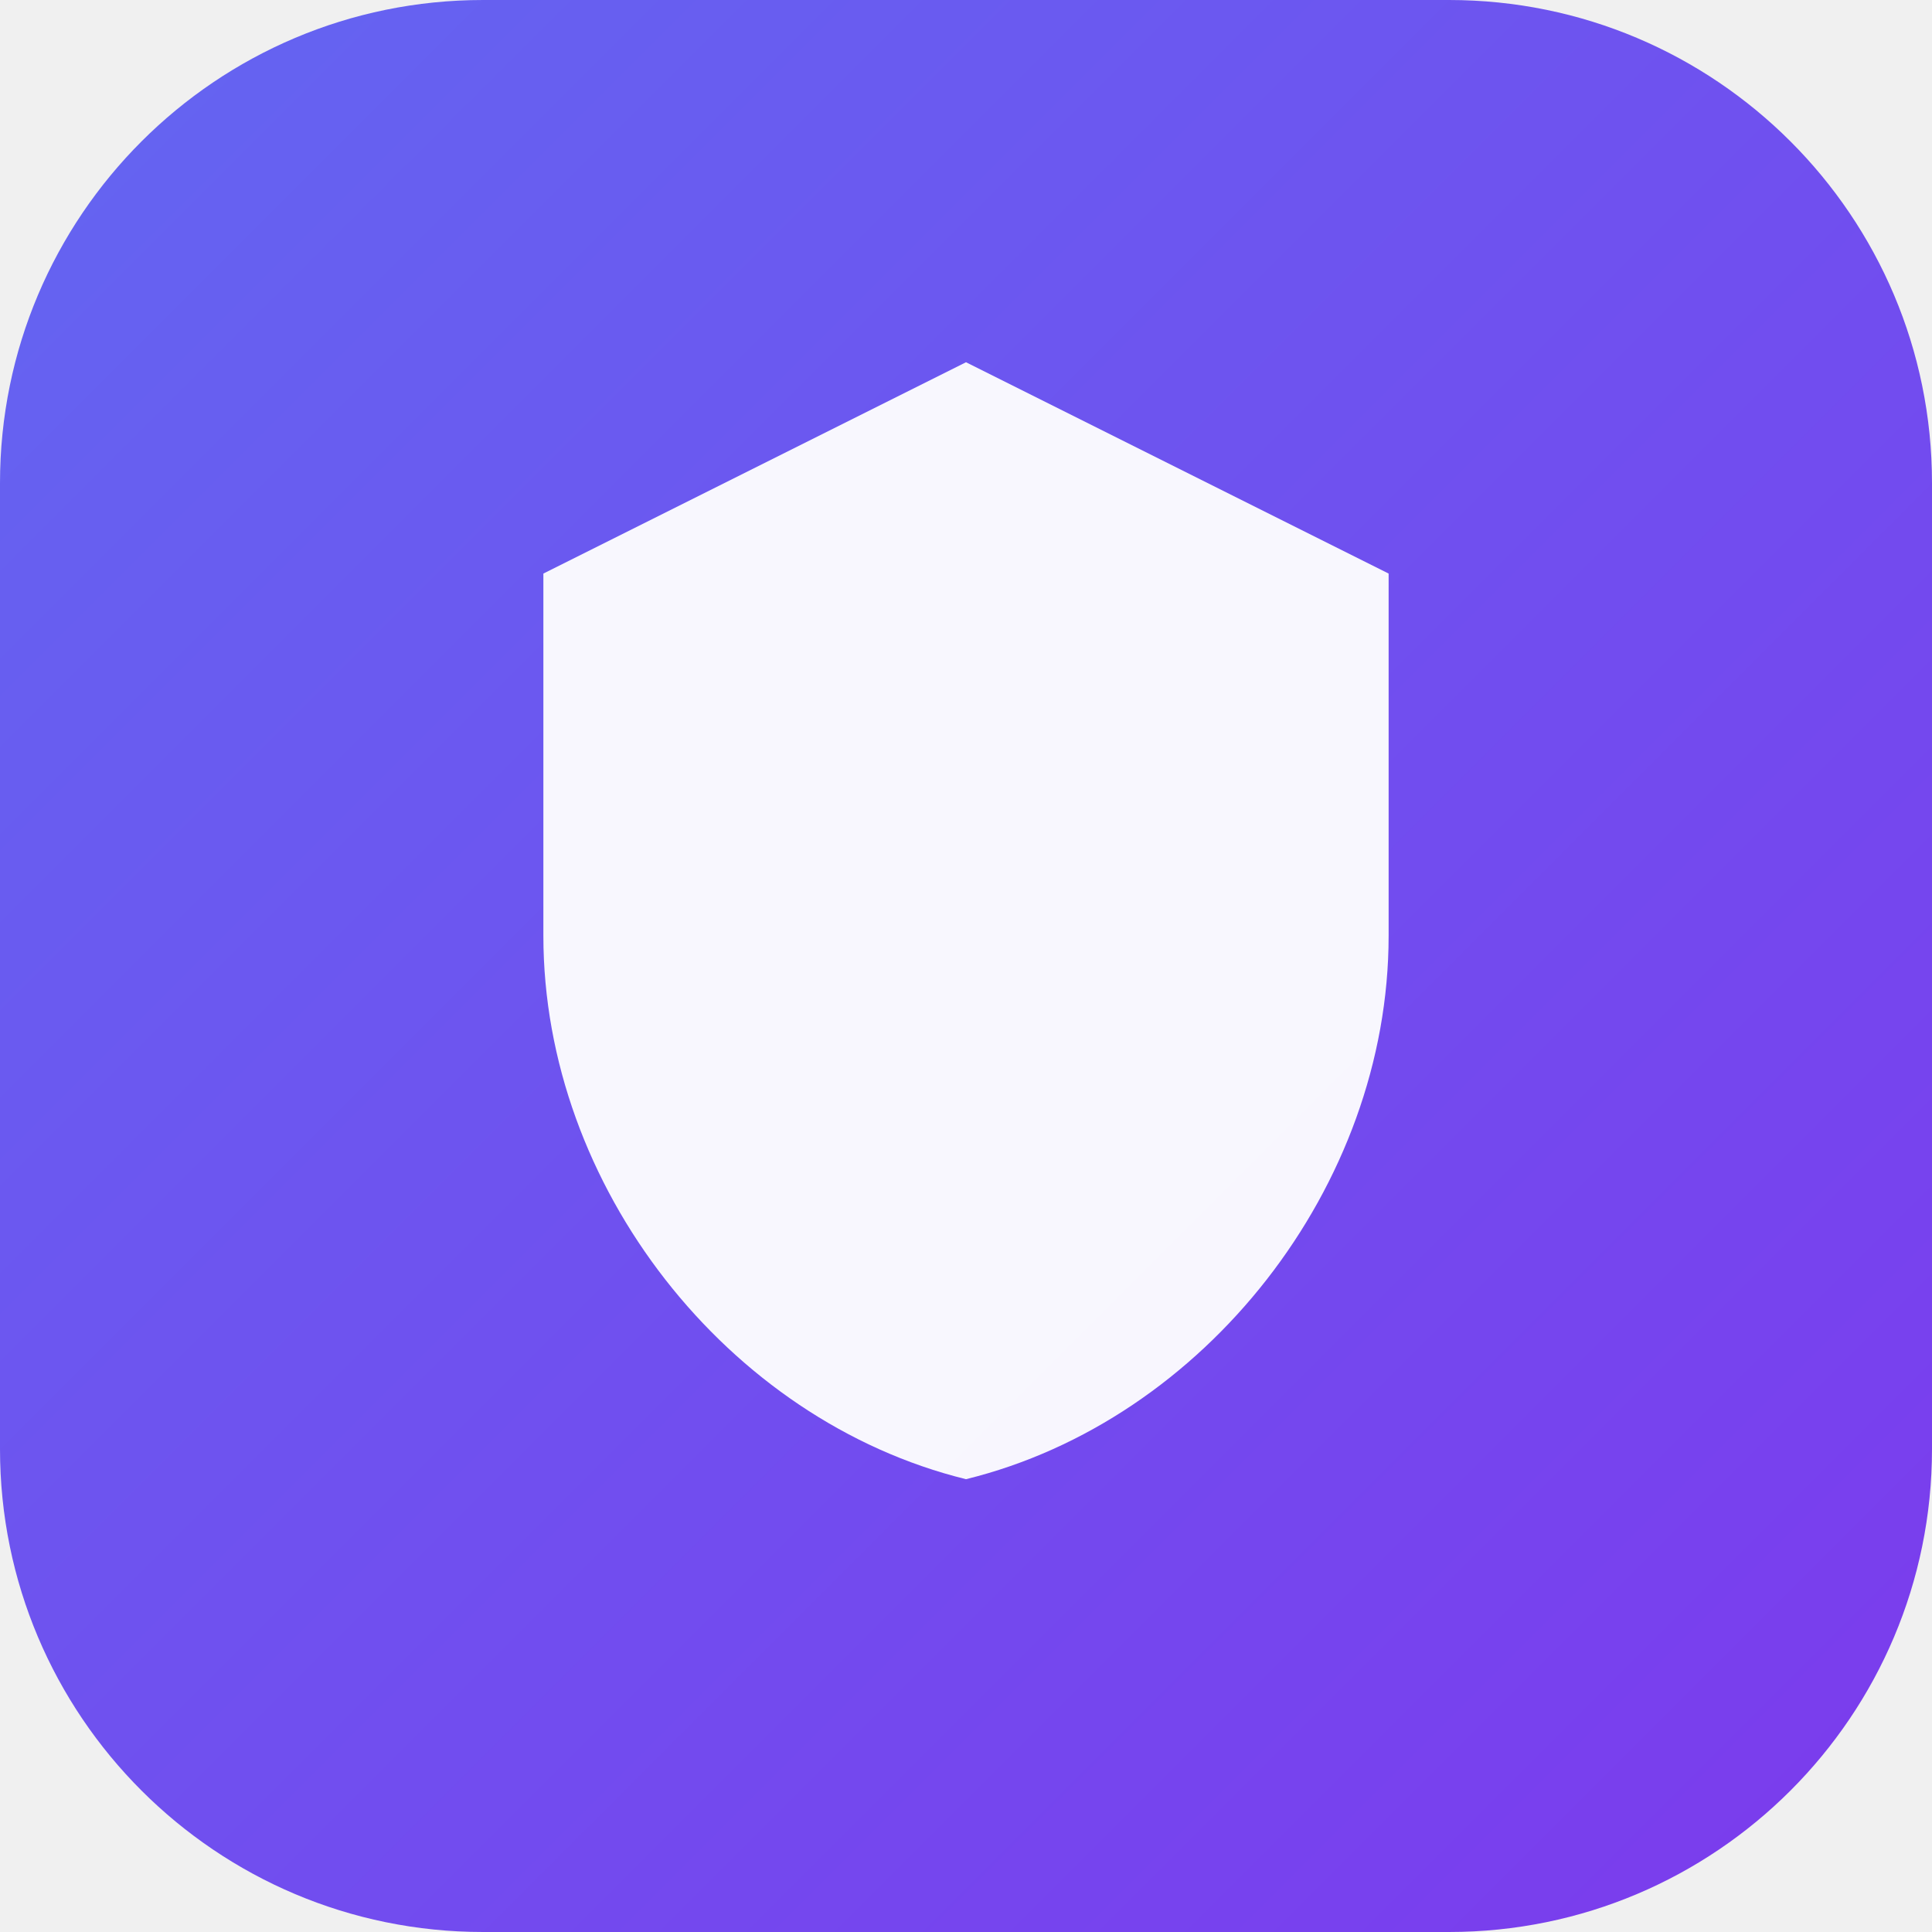
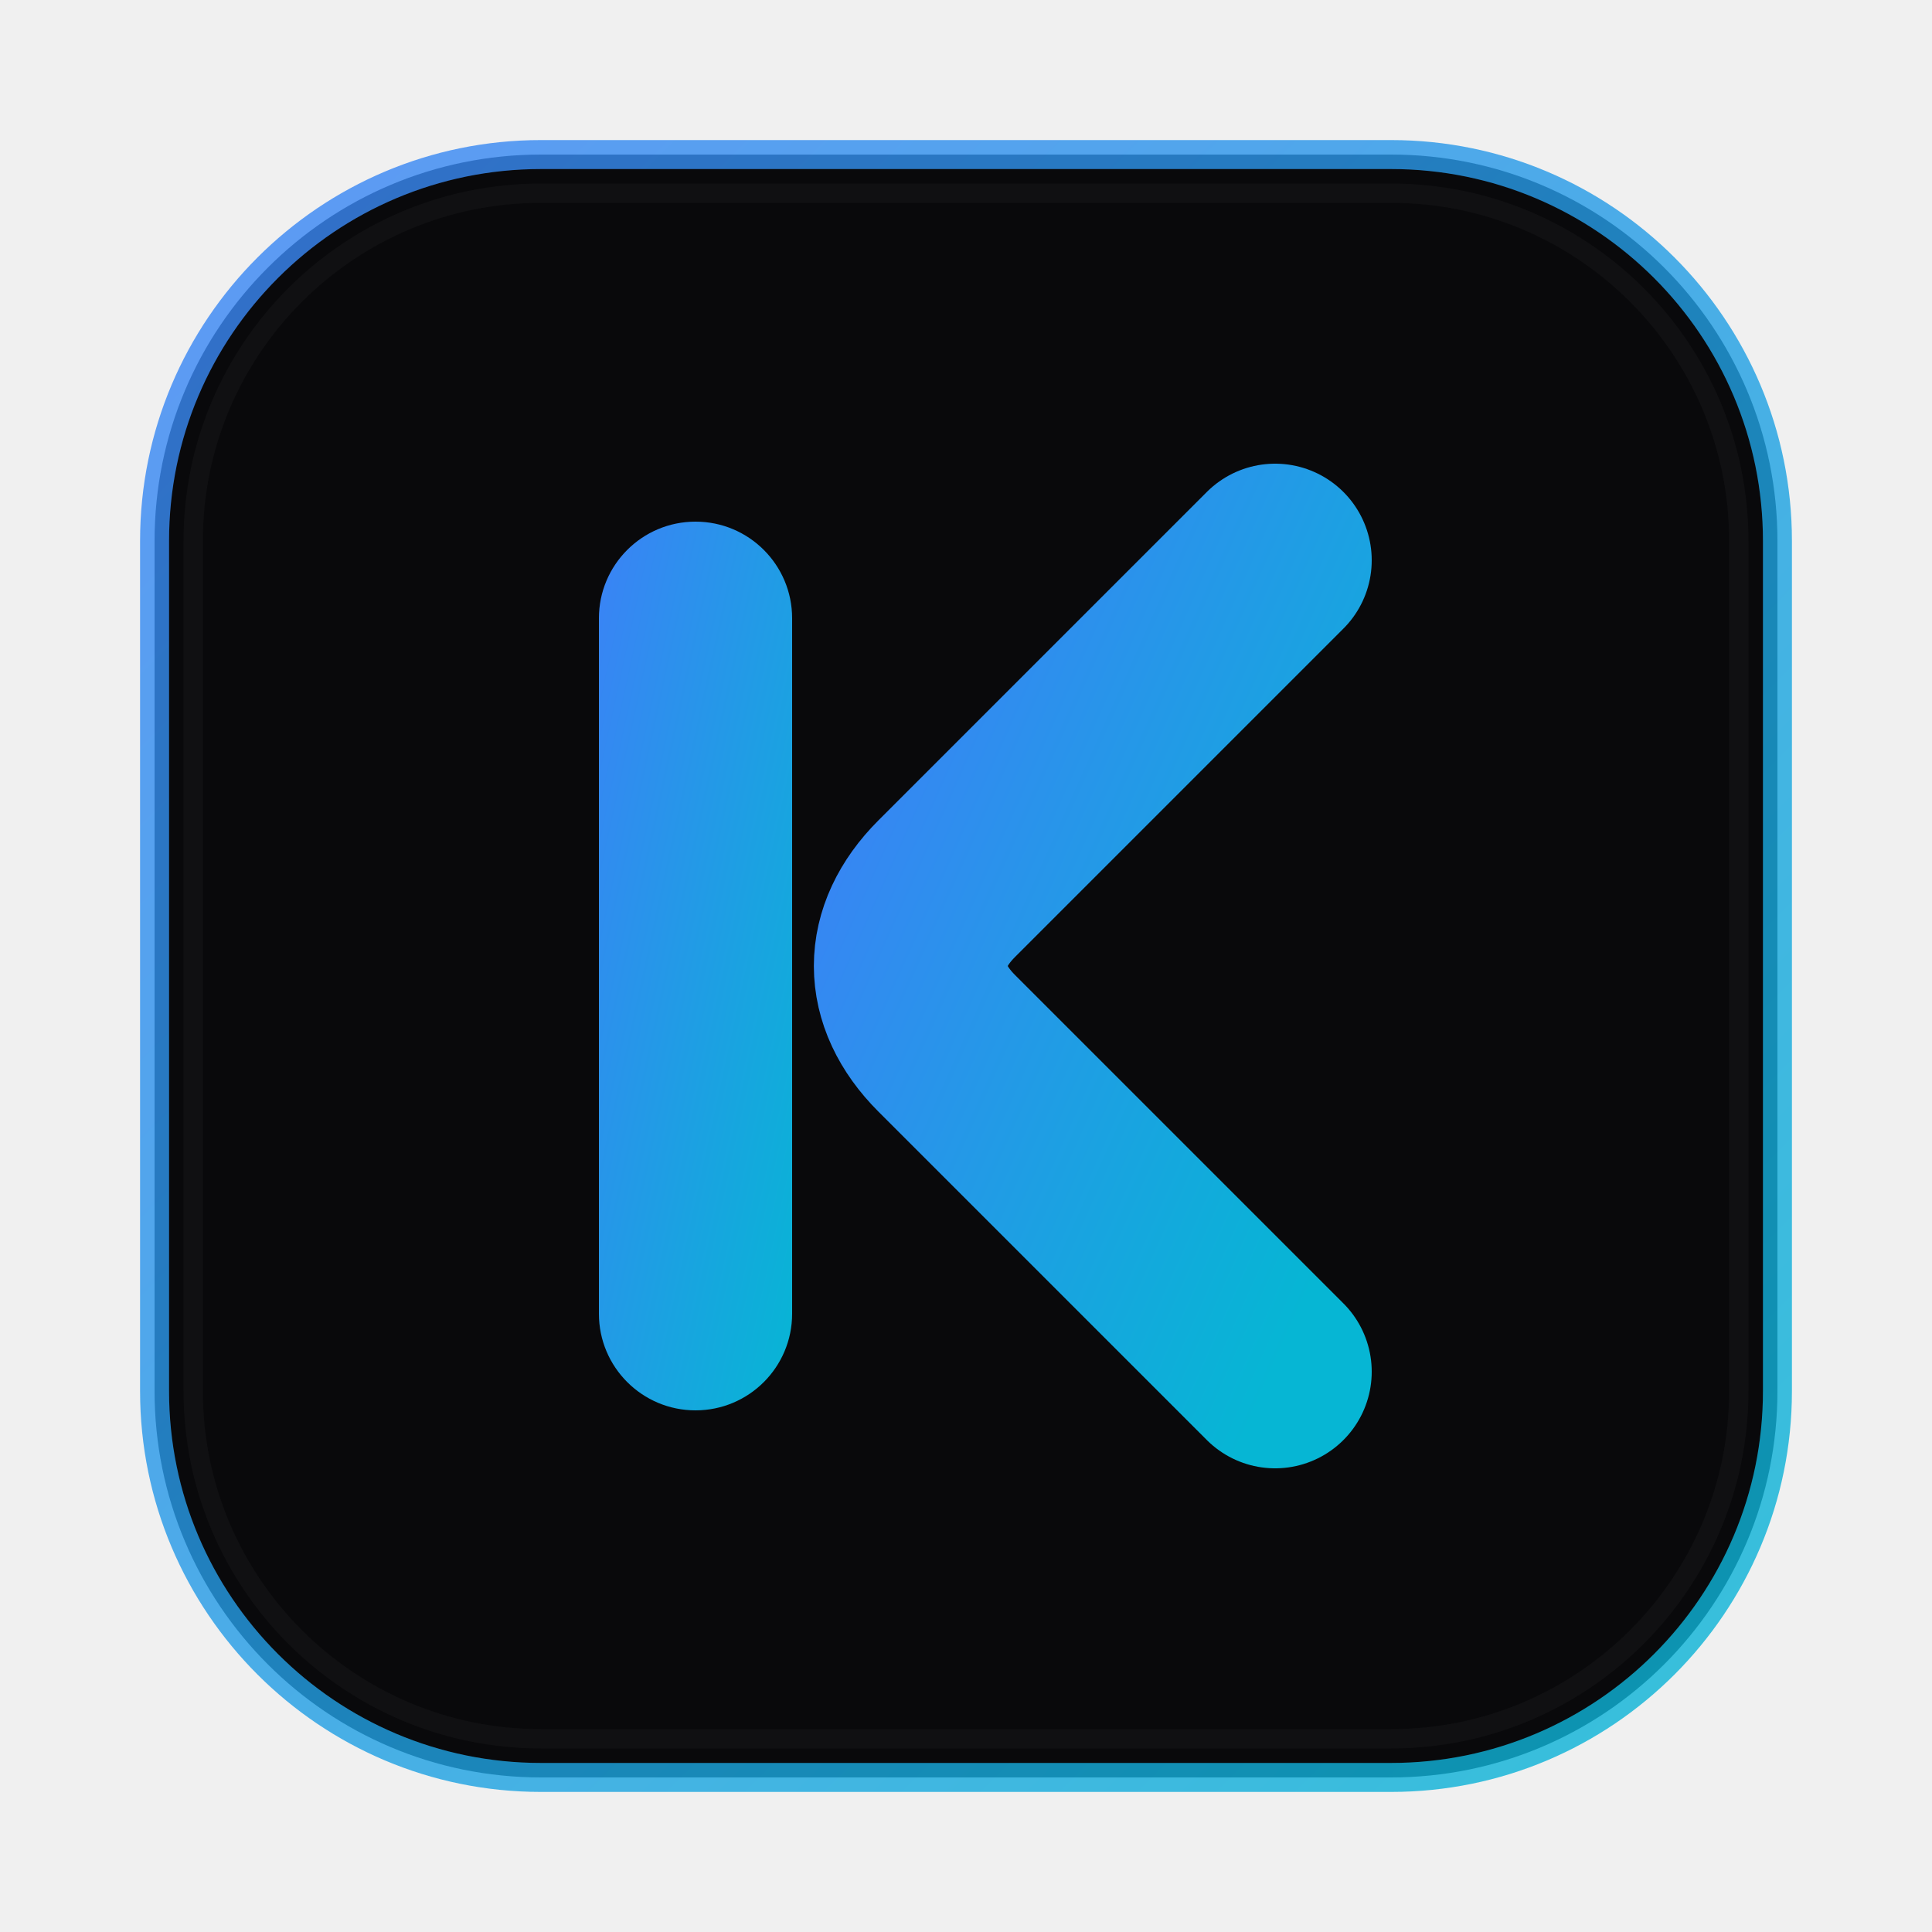
- <svg xmlns="http://www.w3.org/2000/svg" viewBox="0 0 32 32" fill="none">
-   <rect width="32" height="32" rx="8" fill="url(#grad)" />
-   <path d="M16 6L9 9.5V15.5C9 19.65 12.05 23.53 16 24.5C19.95 23.53 23 19.65 23 15.5V9.5L16 6Z" fill="white" fill-opacity="0.95" />
+ <svg xmlns="http://www.w3.org/2000/svg" viewBox="0 0 100 100" fill="none">
  <defs>
-     <linearGradient id="grad" x1="0" y1="0" x2="32" y2="32" gradientUnits="userSpaceOnUse">
-       <stop stop-color="#6366f1" />
-       <stop offset="1" stop-color="#7c3aed" />
+     <linearGradient id="kova-brand-grad" x1="0%" y1="0%" x2="100%" y2="100%">
+       <stop offset="0%" stop-color="#3b82f6" />
+       <stop offset="100%" stop-color="#06b6d4" />
    </linearGradient>
  </defs>
+   <rect x="8" y="8" width="84" height="84" rx="20" fill="#09090b" stroke="rgba(255,255,255,0.06)" stroke-width="1.5" />
+   <rect x="8" y="8" width="84" height="84" rx="20" stroke="url(#kova-brand-grad)" stroke-width="1.5" stroke-opacity="0.8" fill="none" />
+   <rect x="10" y="10" width="80" height="80" rx="18" stroke="rgba(255,255,255,0.03)" stroke-width="1" fill="none" />
+   <rect x="31" y="27" width="10" height="46" rx="5" fill="url(#kova-brand-grad)" />
+   <path d="M66,29 L49,46 C46.5,48.5 46.5,51.5 49,54 L66,71" stroke="url(#kova-brand-grad)" stroke-width="10" stroke-linecap="round" stroke-linejoin="round" fill="none" />
</svg>
